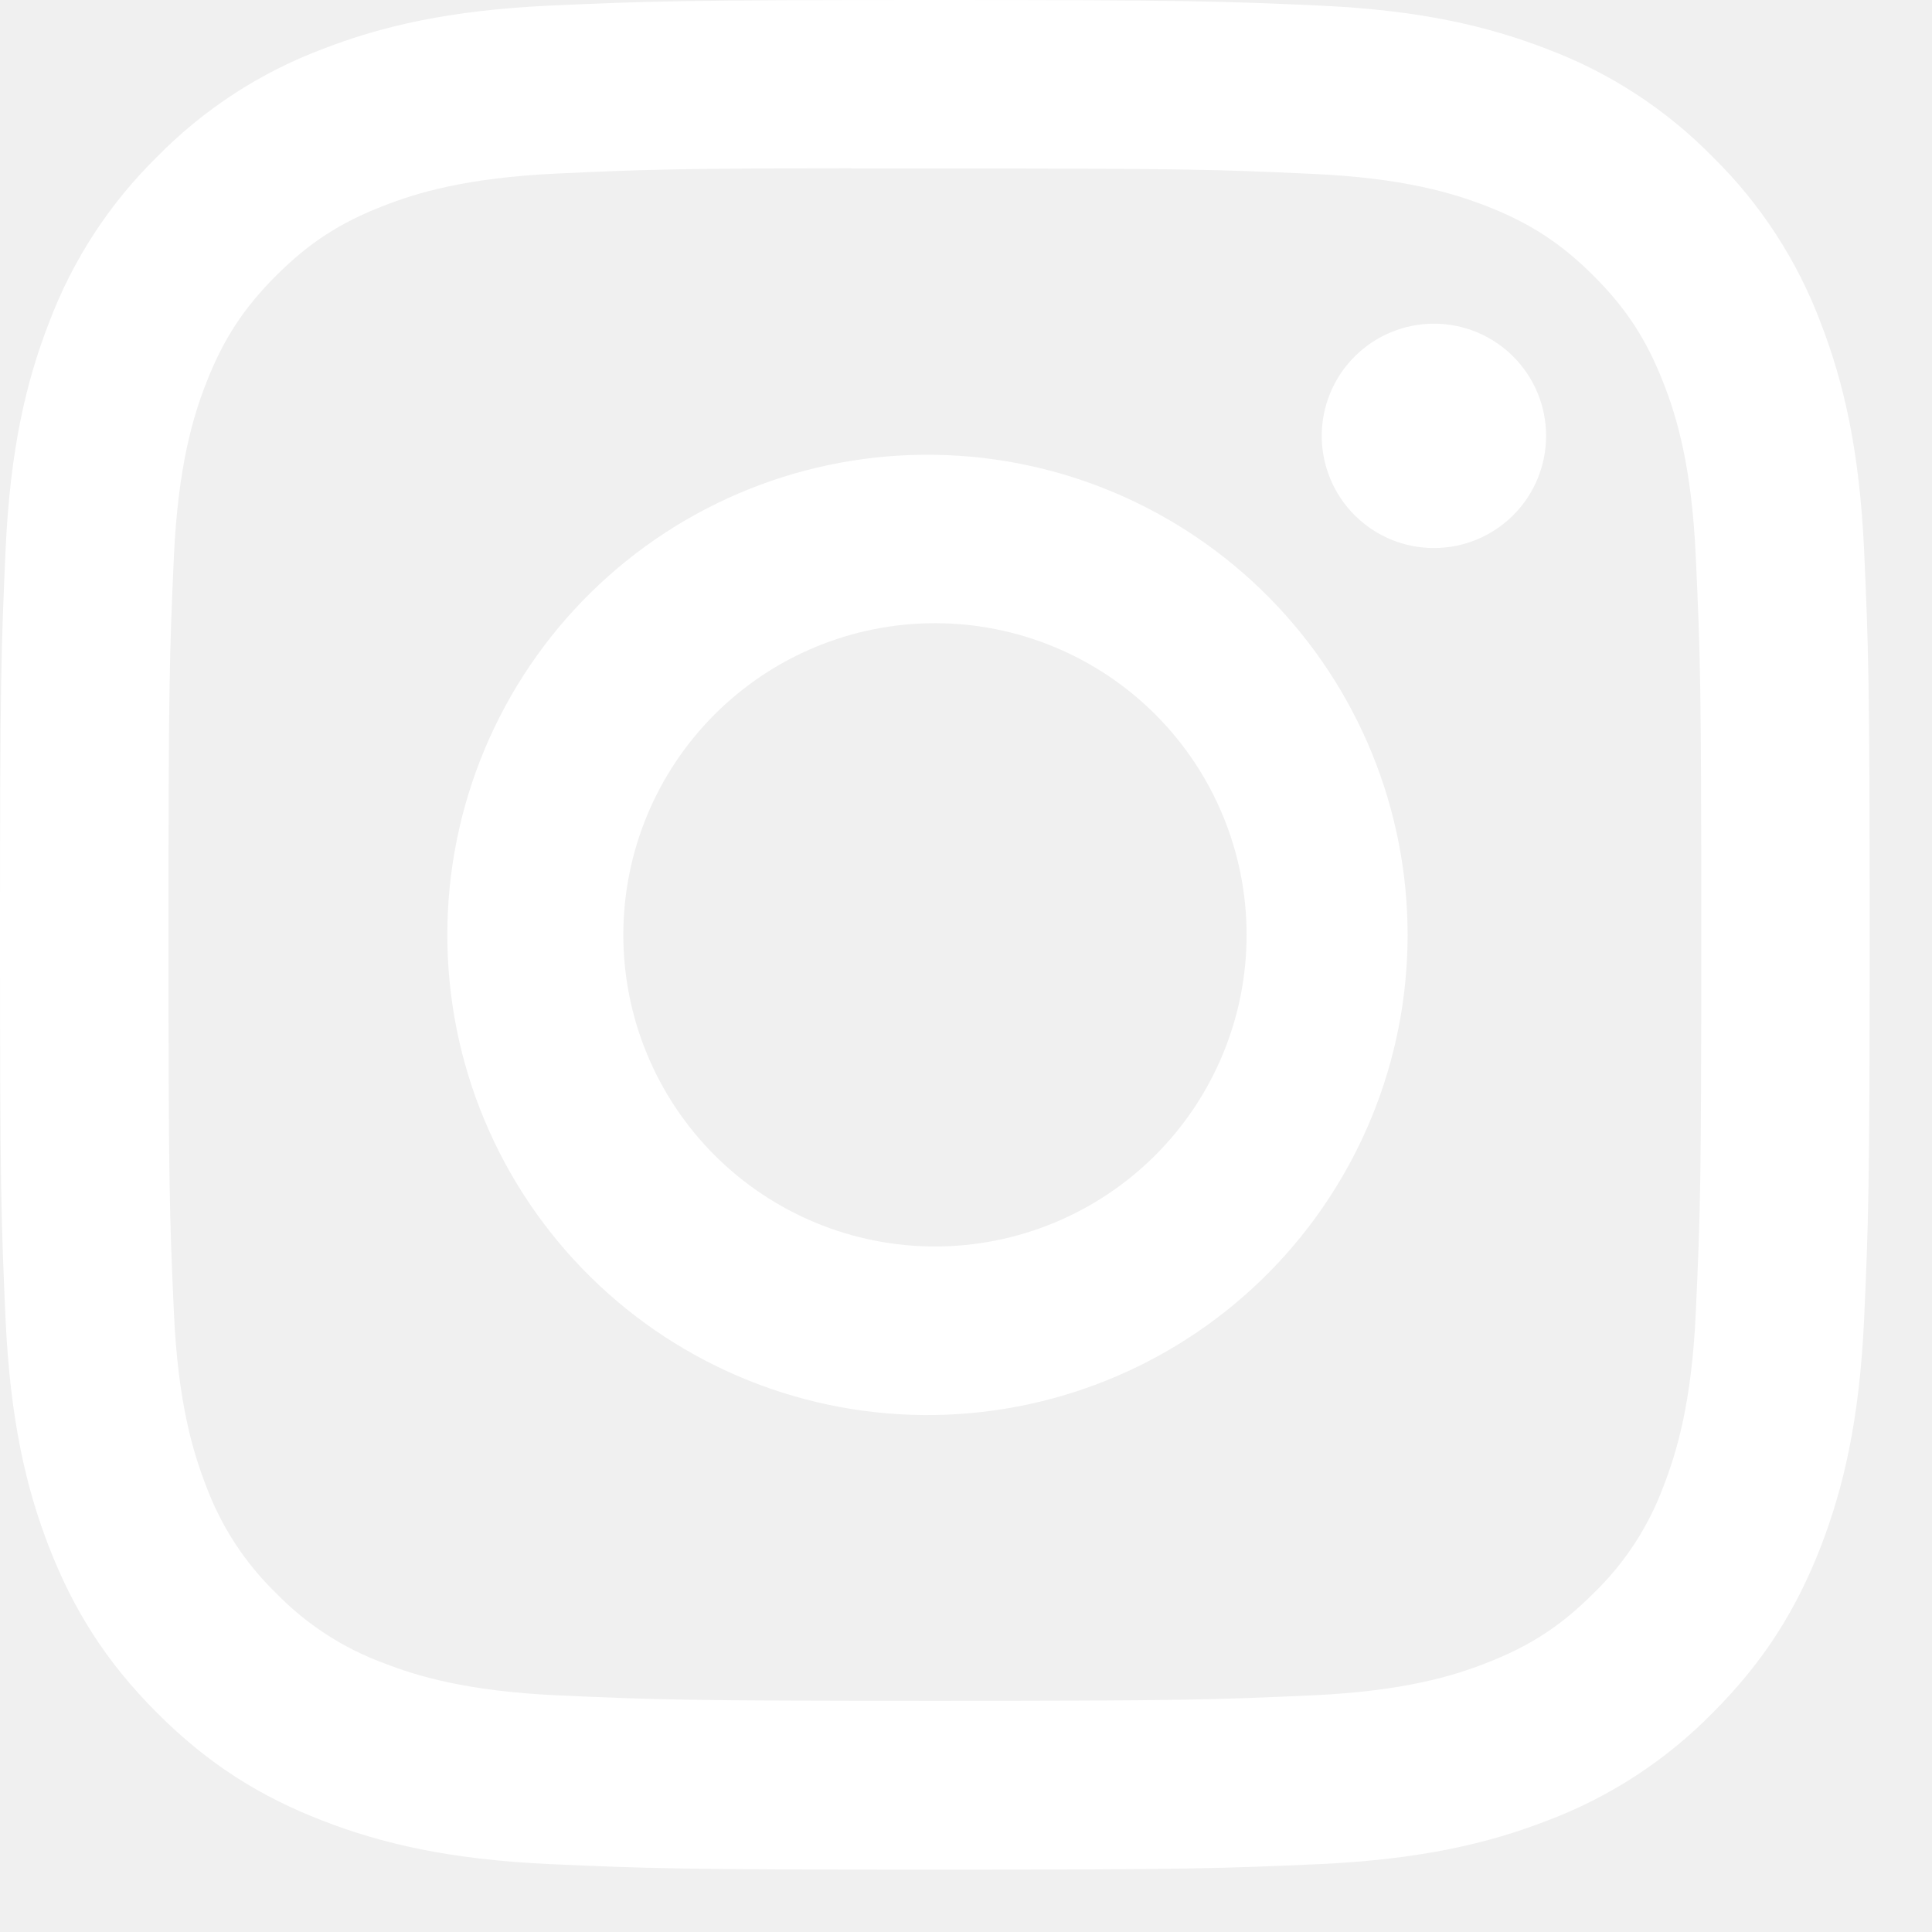
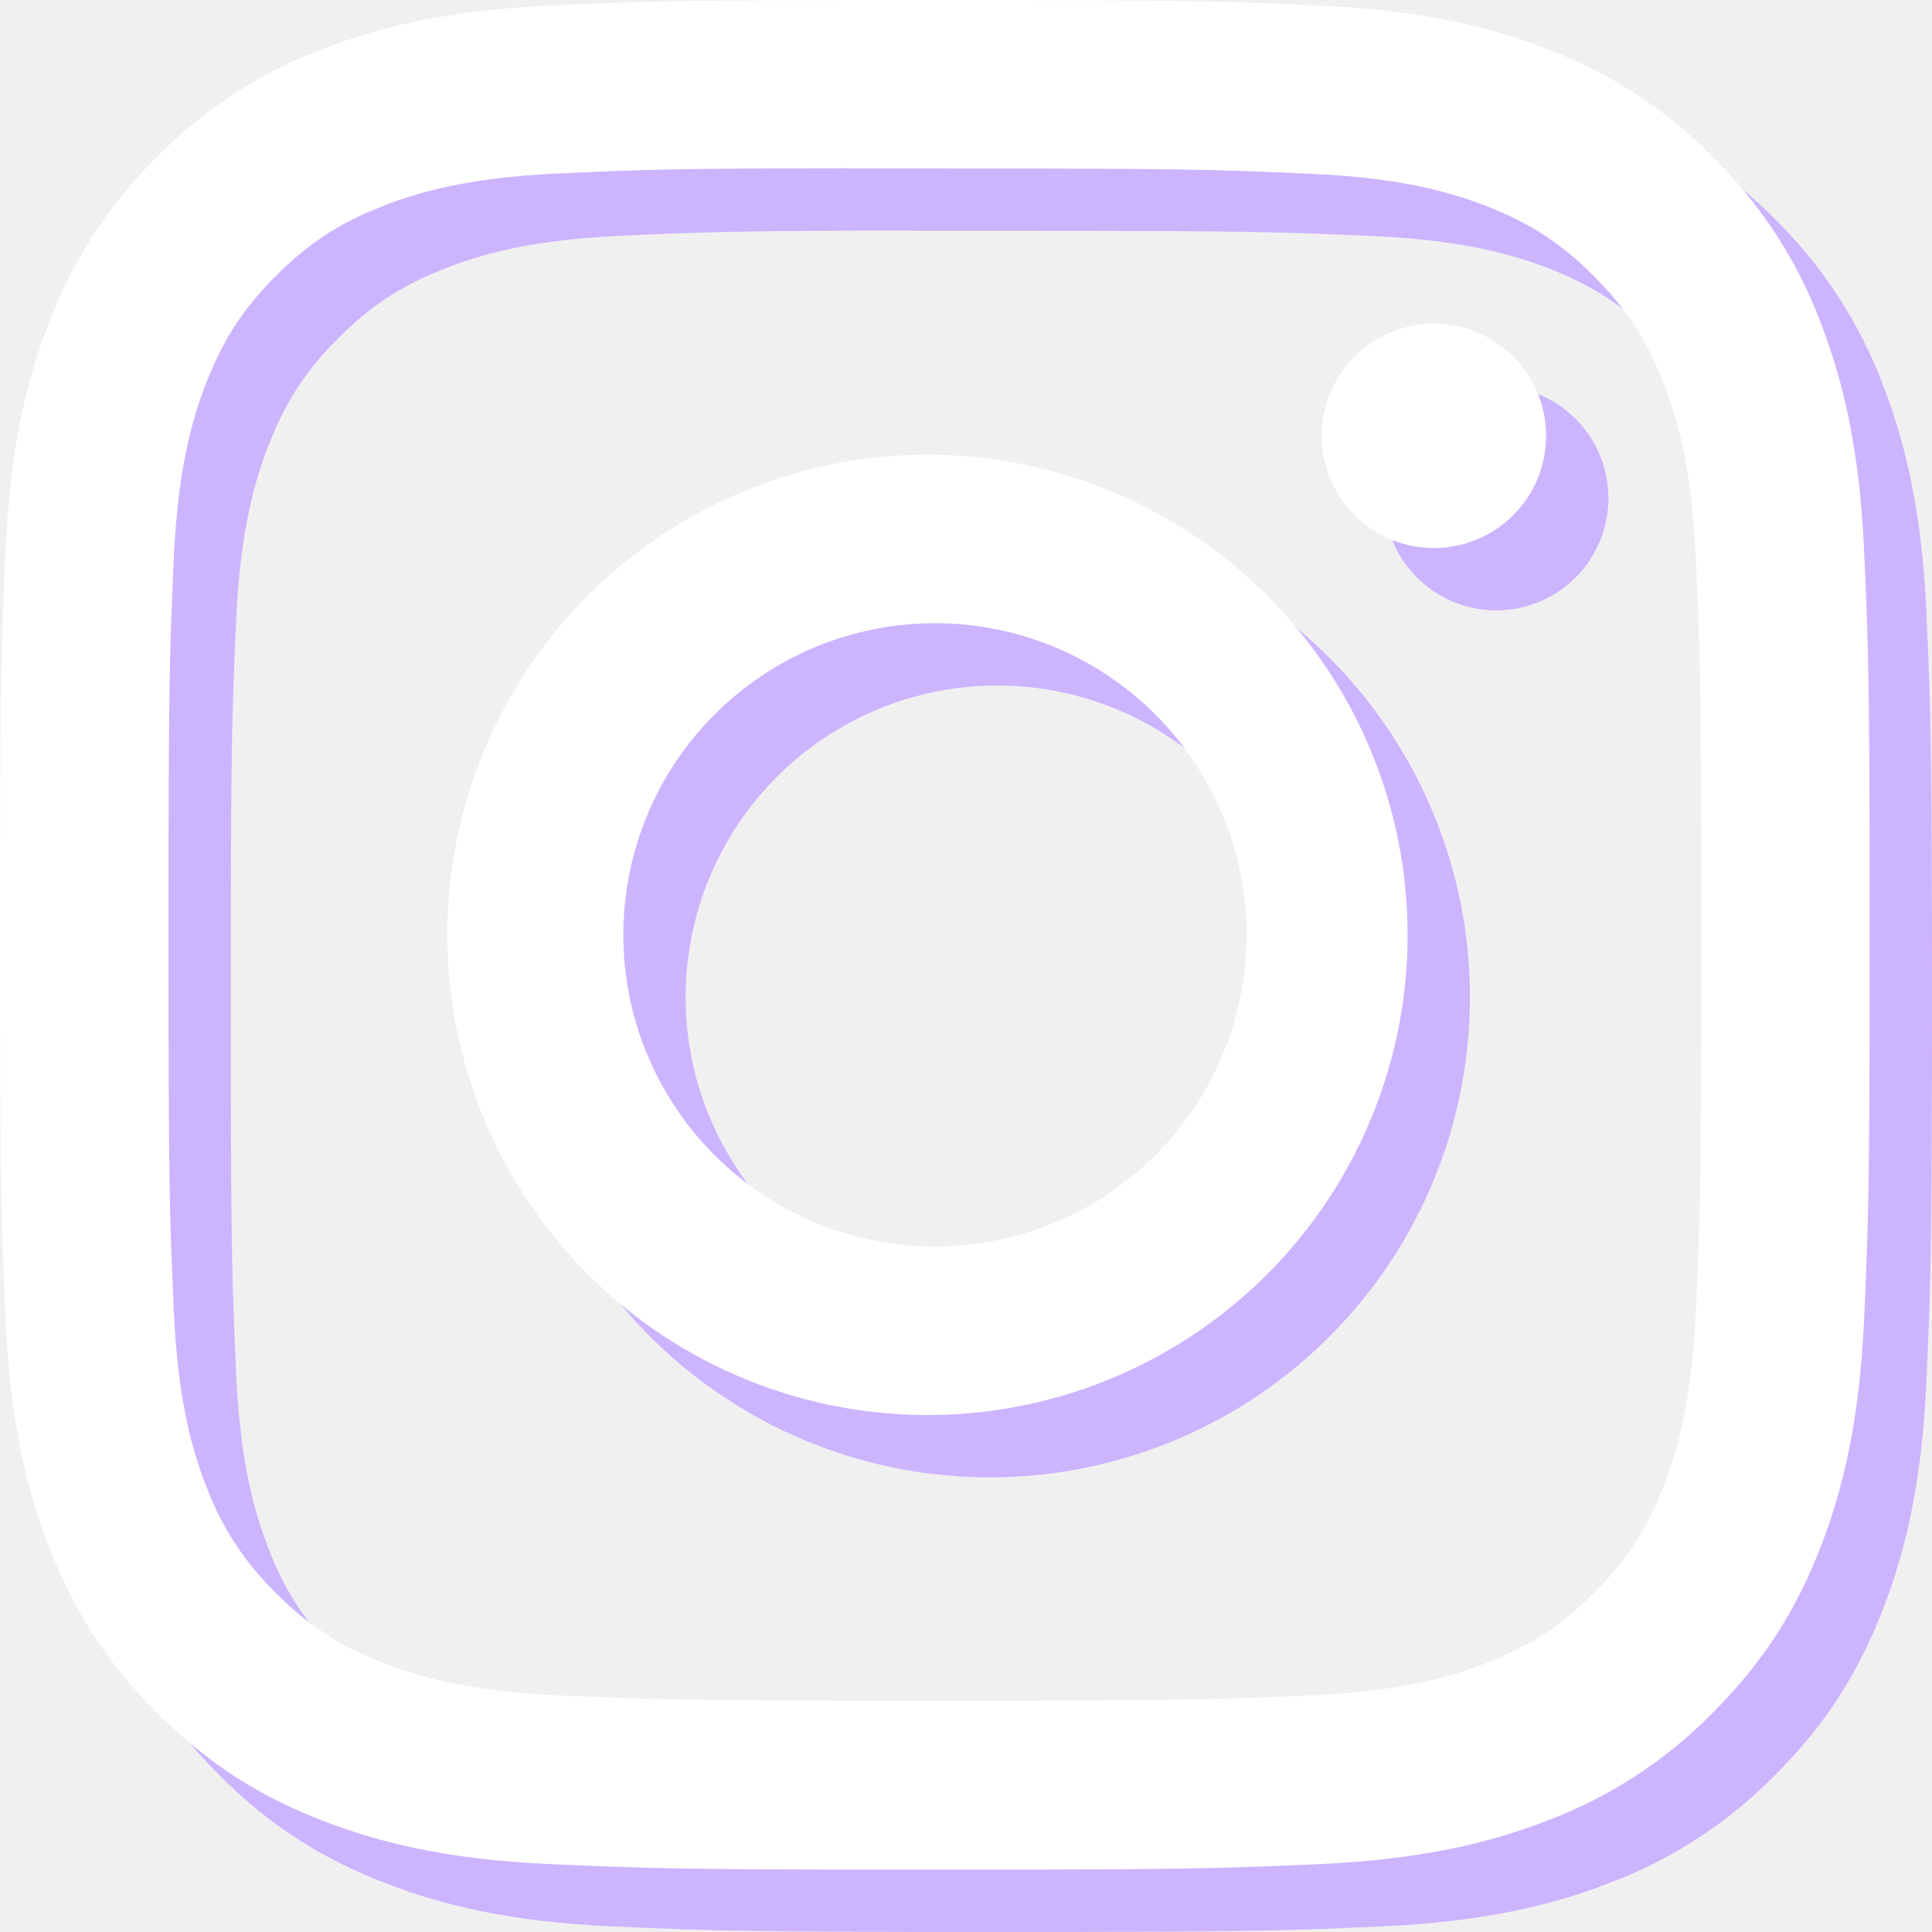
<svg xmlns="http://www.w3.org/2000/svg" width="20" height="20" viewBox="0 0 62 62" fill="none">
-   <path d="M32 2C23.859 2 22.835 2.038 19.636 2.18C16.438 2.33 14.259 2.833 12.35 3.575C10.348 4.328 8.534 5.509 7.036 7.036C5.51 8.535 4.329 10.348 3.575 12.35C2.833 14.255 2.326 16.438 2.18 19.625C2.038 22.831 2 23.851 2 32.004C2 40.149 2.038 41.169 2.18 44.367C2.33 47.562 2.833 49.741 3.575 51.65C4.344 53.623 5.367 55.295 7.036 56.964C8.701 58.633 10.374 59.66 12.346 60.425C14.259 61.167 16.434 61.674 19.629 61.82C22.831 61.962 23.851 62 32 62C40.149 62 41.165 61.962 44.367 61.82C47.559 61.67 49.745 61.167 51.654 60.425C53.655 59.672 55.467 58.49 56.964 56.964C58.633 55.295 59.656 53.623 60.425 51.65C61.164 49.741 61.67 47.562 61.82 44.367C61.962 41.169 62 40.149 62 32C62 23.851 61.962 22.831 61.82 19.629C61.67 16.438 61.164 14.255 60.425 12.35C59.671 10.348 58.49 8.535 56.964 7.036C55.466 5.509 53.653 4.327 51.65 3.575C49.737 2.833 47.555 2.326 44.364 2.18C41.161 2.038 40.145 2 31.992 2H32.004H32ZM29.311 7.407H32.004C40.014 7.407 40.962 7.434 44.124 7.58C47.049 7.711 48.639 8.203 49.696 8.611C51.095 9.155 52.096 9.807 53.146 10.857C54.196 11.908 54.845 12.905 55.389 14.307C55.801 15.361 56.289 16.951 56.42 19.876C56.566 23.038 56.596 23.986 56.596 31.992C56.596 39.999 56.566 40.951 56.42 44.112C56.289 47.038 55.797 48.624 55.389 49.681C54.908 50.984 54.14 52.162 53.142 53.127C52.093 54.178 51.095 54.826 49.693 55.37C48.642 55.782 47.053 56.27 44.124 56.405C40.962 56.547 40.014 56.581 32.004 56.581C23.994 56.581 23.041 56.547 19.88 56.405C16.955 56.27 15.369 55.782 14.311 55.37C13.008 54.89 11.829 54.123 10.861 53.127C9.863 52.16 9.094 50.981 8.611 49.678C8.203 48.624 7.711 47.034 7.58 44.109C7.438 40.947 7.407 39.999 7.407 31.985C7.407 23.975 7.438 23.03 7.58 19.869C7.715 16.944 8.203 15.354 8.615 14.296C9.159 12.898 9.811 11.896 10.861 10.846C11.911 9.796 12.909 9.148 14.311 8.604C15.369 8.191 16.955 7.704 19.88 7.569C22.648 7.441 23.72 7.404 29.311 7.4V7.407ZM48.016 12.387C47.544 12.387 47.075 12.481 46.639 12.662C46.202 12.842 45.805 13.108 45.471 13.442C45.136 13.776 44.871 14.173 44.69 14.61C44.509 15.047 44.416 15.515 44.416 15.988C44.416 16.46 44.509 16.928 44.69 17.365C44.871 17.802 45.136 18.199 45.471 18.533C45.805 18.867 46.202 19.133 46.639 19.314C47.075 19.494 47.544 19.587 48.016 19.587C48.971 19.587 49.887 19.208 50.562 18.533C51.237 17.858 51.616 16.942 51.616 15.988C51.616 15.033 51.237 14.117 50.562 13.442C49.887 12.767 48.971 12.387 48.016 12.387ZM32.004 16.595C29.96 16.563 27.931 16.938 26.034 17.698C24.137 18.458 22.409 19.588 20.953 21.022C19.497 22.455 18.34 24.165 17.551 26.05C16.761 27.935 16.355 29.958 16.355 32.002C16.355 34.046 16.761 36.069 17.551 37.954C18.34 39.839 19.497 41.548 20.953 42.982C22.409 44.416 24.137 45.546 26.034 46.306C27.931 47.066 29.96 47.441 32.004 47.409C36.048 47.346 39.906 45.695 42.744 42.812C45.581 39.93 47.172 36.047 47.172 32.002C47.172 27.957 45.581 24.074 42.744 21.192C39.906 18.309 36.048 16.658 32.004 16.595ZM32.004 21.999C34.656 21.999 37.2 23.052 39.076 24.928C40.951 26.804 42.005 29.348 42.005 32C42.005 34.653 40.951 37.196 39.076 39.072C37.2 40.947 34.656 42.001 32.004 42.001C29.351 42.001 26.807 40.947 24.932 39.072C23.056 37.196 22.003 34.653 22.003 32C22.003 29.348 23.056 26.804 24.932 24.928C26.807 23.052 29.351 21.999 32.004 21.999Z" fill="CDB4FF" />
+   <path d="M32 2C23.859 2 22.835 2.038 19.636 2.18C16.438 2.33 14.259 2.833 12.35 3.575C10.348 4.328 8.534 5.509 7.036 7.036C5.51 8.535 4.329 10.348 3.575 12.35C2.833 14.255 2.326 16.438 2.18 19.625C2.038 22.831 2 23.851 2 32.004C2 40.149 2.038 41.169 2.18 44.367C2.33 47.562 2.833 49.741 3.575 51.65C4.344 53.623 5.367 55.295 7.036 56.964C8.701 58.633 10.374 59.66 12.346 60.425C14.259 61.167 16.434 61.674 19.629 61.82C22.831 61.962 23.851 62 32 62C40.149 62 41.165 61.962 44.367 61.82C47.559 61.67 49.745 61.167 51.654 60.425C53.655 59.672 55.467 58.49 56.964 56.964C58.633 55.295 59.656 53.623 60.425 51.65C61.164 49.741 61.67 47.562 61.82 44.367C61.962 41.169 62 40.149 62 32C62 23.851 61.962 22.831 61.82 19.629C61.67 16.438 61.164 14.255 60.425 12.35C59.671 10.348 58.49 8.535 56.964 7.036C55.466 5.509 53.653 4.327 51.65 3.575C49.737 2.833 47.555 2.326 44.364 2.18C41.161 2.038 40.145 2 31.992 2H32.004H32ZM29.311 7.407H32.004C40.014 7.407 40.962 7.434 44.124 7.58C47.049 7.711 48.639 8.203 49.696 8.611C51.095 9.155 52.096 9.807 53.146 10.857C54.196 11.908 54.845 12.905 55.389 14.307C55.801 15.361 56.289 16.951 56.42 19.876C56.566 23.038 56.596 23.986 56.596 31.992C56.596 39.999 56.566 40.951 56.42 44.112C56.289 47.038 55.797 48.624 55.389 49.681C54.908 50.984 54.14 52.162 53.142 53.127C52.093 54.178 51.095 54.826 49.693 55.37C48.642 55.782 47.053 56.27 44.124 56.405C40.962 56.547 40.014 56.581 32.004 56.581C23.994 56.581 23.041 56.547 19.88 56.405C16.955 56.27 15.369 55.782 14.311 55.37C13.008 54.89 11.829 54.123 10.861 53.127C9.863 52.16 9.094 50.981 8.611 49.678C8.203 48.624 7.711 47.034 7.58 44.109C7.438 40.947 7.407 39.999 7.407 31.985C7.407 23.975 7.438 23.03 7.58 19.869C7.715 16.944 8.203 15.354 8.615 14.296C9.159 12.898 9.811 11.896 10.861 10.846C11.911 9.796 12.909 9.148 14.311 8.604C15.369 8.191 16.955 7.704 19.88 7.569C22.648 7.441 23.72 7.404 29.311 7.4V7.407ZM48.016 12.387C47.544 12.387 47.075 12.481 46.639 12.662C46.202 12.842 45.805 13.108 45.471 13.442C45.136 13.776 44.871 14.173 44.69 14.61C44.509 15.047 44.416 15.515 44.416 15.988C44.416 16.46 44.509 16.928 44.69 17.365C44.871 17.802 45.136 18.199 45.471 18.533C45.805 18.867 46.202 19.133 46.639 19.314C47.075 19.494 47.544 19.587 48.016 19.587C48.971 19.587 49.887 19.208 50.562 18.533C51.237 17.858 51.616 16.942 51.616 15.988C51.616 15.033 51.237 14.117 50.562 13.442C49.887 12.767 48.971 12.387 48.016 12.387ZM32.004 16.595C29.96 16.563 27.931 16.938 26.034 17.698C24.137 18.458 22.409 19.588 20.953 21.022C19.497 22.455 18.34 24.165 17.551 26.05C16.761 27.935 16.355 29.958 16.355 32.002C16.355 34.046 16.761 36.069 17.551 37.954C18.34 39.839 19.497 41.548 20.953 42.982C22.409 44.416 24.137 45.546 26.034 46.306C27.931 47.066 29.96 47.441 32.004 47.409C36.048 47.346 39.906 45.695 42.744 42.812C45.581 39.93 47.172 36.047 47.172 32.002C47.172 27.957 45.581 24.074 42.744 21.192C39.906 18.309 36.048 16.658 32.004 16.595ZM32.004 21.999C34.656 21.999 37.2 23.052 39.076 24.928C40.951 26.804 42.005 29.348 42.005 32C42.005 34.653 40.951 37.196 39.076 39.072C37.2 40.947 34.656 42.001 32.004 42.001C29.351 42.001 26.807 40.947 24.932 39.072C23.056 37.196 22.003 34.653 22.003 32C22.003 29.348 23.056 26.804 24.932 24.928C26.807 23.052 29.351 21.999 32.004 21.999Z" fill="#CDB4FF" />
  <path d="M30 0C21.859 0 20.835 0.037 17.636 0.18C14.438 0.33 12.259 0.833 10.35 1.575C8.348 2.328 6.534 3.509 5.036 5.036C3.51 6.535 2.329 8.348 1.575 10.35C0.833 12.255 0.326 14.438 0.18 17.625C0.037 20.831 0 21.851 0 30.004C0 38.149 0.037 39.169 0.18 42.367C0.33 45.562 0.833 47.741 1.575 49.65C2.344 51.623 3.368 53.295 5.036 54.964C6.701 56.633 8.374 57.66 10.346 58.425C12.259 59.167 14.434 59.674 17.629 59.82C20.831 59.962 21.851 60 30 60C38.149 60 39.165 59.962 42.367 59.82C45.559 59.67 47.745 59.167 49.654 58.425C51.655 57.672 53.467 56.49 54.964 54.964C56.633 53.295 57.656 51.623 58.425 49.65C59.164 47.741 59.67 45.562 59.82 42.367C59.962 39.169 60 38.149 60 30C60 21.851 59.962 20.831 59.82 17.629C59.67 14.438 59.164 12.255 58.425 10.35C57.671 8.348 56.49 6.535 54.964 5.036C53.466 3.509 51.653 2.327 49.65 1.575C47.737 0.833 45.555 0.326 42.364 0.18C39.161 0.037 38.145 0 29.992 0H30.004H30ZM27.311 5.407H30.004C38.014 5.407 38.962 5.434 42.124 5.58C45.049 5.711 46.639 6.202 47.696 6.611C49.095 7.155 50.096 7.808 51.146 8.857C52.196 9.908 52.845 10.905 53.389 12.307C53.801 13.361 54.289 14.951 54.42 17.876C54.566 21.038 54.596 21.986 54.596 29.992C54.596 37.999 54.566 38.951 54.42 42.112C54.289 45.038 53.797 46.624 53.389 47.681C52.908 48.984 52.14 50.162 51.142 51.127C50.093 52.178 49.095 52.826 47.693 53.37C46.642 53.782 45.053 54.27 42.124 54.405C38.962 54.547 38.014 54.581 30.004 54.581C21.994 54.581 21.041 54.547 17.88 54.405C14.955 54.27 13.369 53.782 12.311 53.37C11.008 52.89 9.829 52.123 8.861 51.127C7.863 50.16 7.094 48.981 6.611 47.678C6.202 46.624 5.711 45.034 5.58 42.109C5.438 38.947 5.407 37.999 5.407 29.985C5.407 21.975 5.438 21.03 5.58 17.869C5.715 14.944 6.202 13.354 6.615 12.296C7.159 10.898 7.811 9.896 8.861 8.846C9.911 7.796 10.909 7.147 12.311 6.604C13.369 6.191 14.955 5.704 17.88 5.569C20.648 5.441 21.72 5.404 27.311 5.4V5.407ZM46.016 10.387C45.544 10.387 45.075 10.481 44.639 10.662C44.202 10.842 43.805 11.108 43.471 11.442C43.136 11.776 42.871 12.173 42.69 12.61C42.509 13.047 42.416 13.515 42.416 13.988C42.416 14.46 42.509 14.928 42.69 15.365C42.871 15.802 43.136 16.199 43.471 16.533C43.805 16.867 44.202 17.133 44.639 17.314C45.075 17.494 45.544 17.587 46.016 17.587C46.971 17.587 47.887 17.208 48.562 16.533C49.237 15.858 49.616 14.942 49.616 13.988C49.616 13.033 49.237 12.117 48.562 11.442C47.887 10.767 46.971 10.387 46.016 10.387ZM30.004 14.595C27.96 14.563 25.931 14.938 24.034 15.698C22.137 16.458 20.409 17.588 18.953 19.022C17.497 20.455 16.34 22.165 15.551 24.05C14.761 25.935 14.355 27.958 14.355 30.002C14.355 32.046 14.761 34.069 15.551 35.954C16.34 37.839 17.497 39.548 18.953 40.982C20.409 42.416 22.137 43.546 24.034 44.306C25.931 45.066 27.96 45.441 30.004 45.409C34.048 45.346 37.906 43.695 40.744 40.812C43.581 37.93 45.172 34.047 45.172 30.002C45.172 25.957 43.581 22.074 40.744 19.192C37.906 16.309 34.048 14.658 30.004 14.595ZM30.004 19.999C32.656 19.999 35.2 21.052 37.076 22.928C38.951 24.804 40.005 27.348 40.005 30C40.005 32.653 38.951 35.196 37.076 37.072C35.2 38.947 32.656 40.001 30.004 40.001C27.351 40.001 24.807 38.947 22.932 37.072C21.056 35.196 20.003 32.653 20.003 30C20.003 27.348 21.056 24.804 22.932 22.928C24.807 21.052 27.351 19.999 30.004 19.999Z" fill="#FFFFFF" />
</svg>
